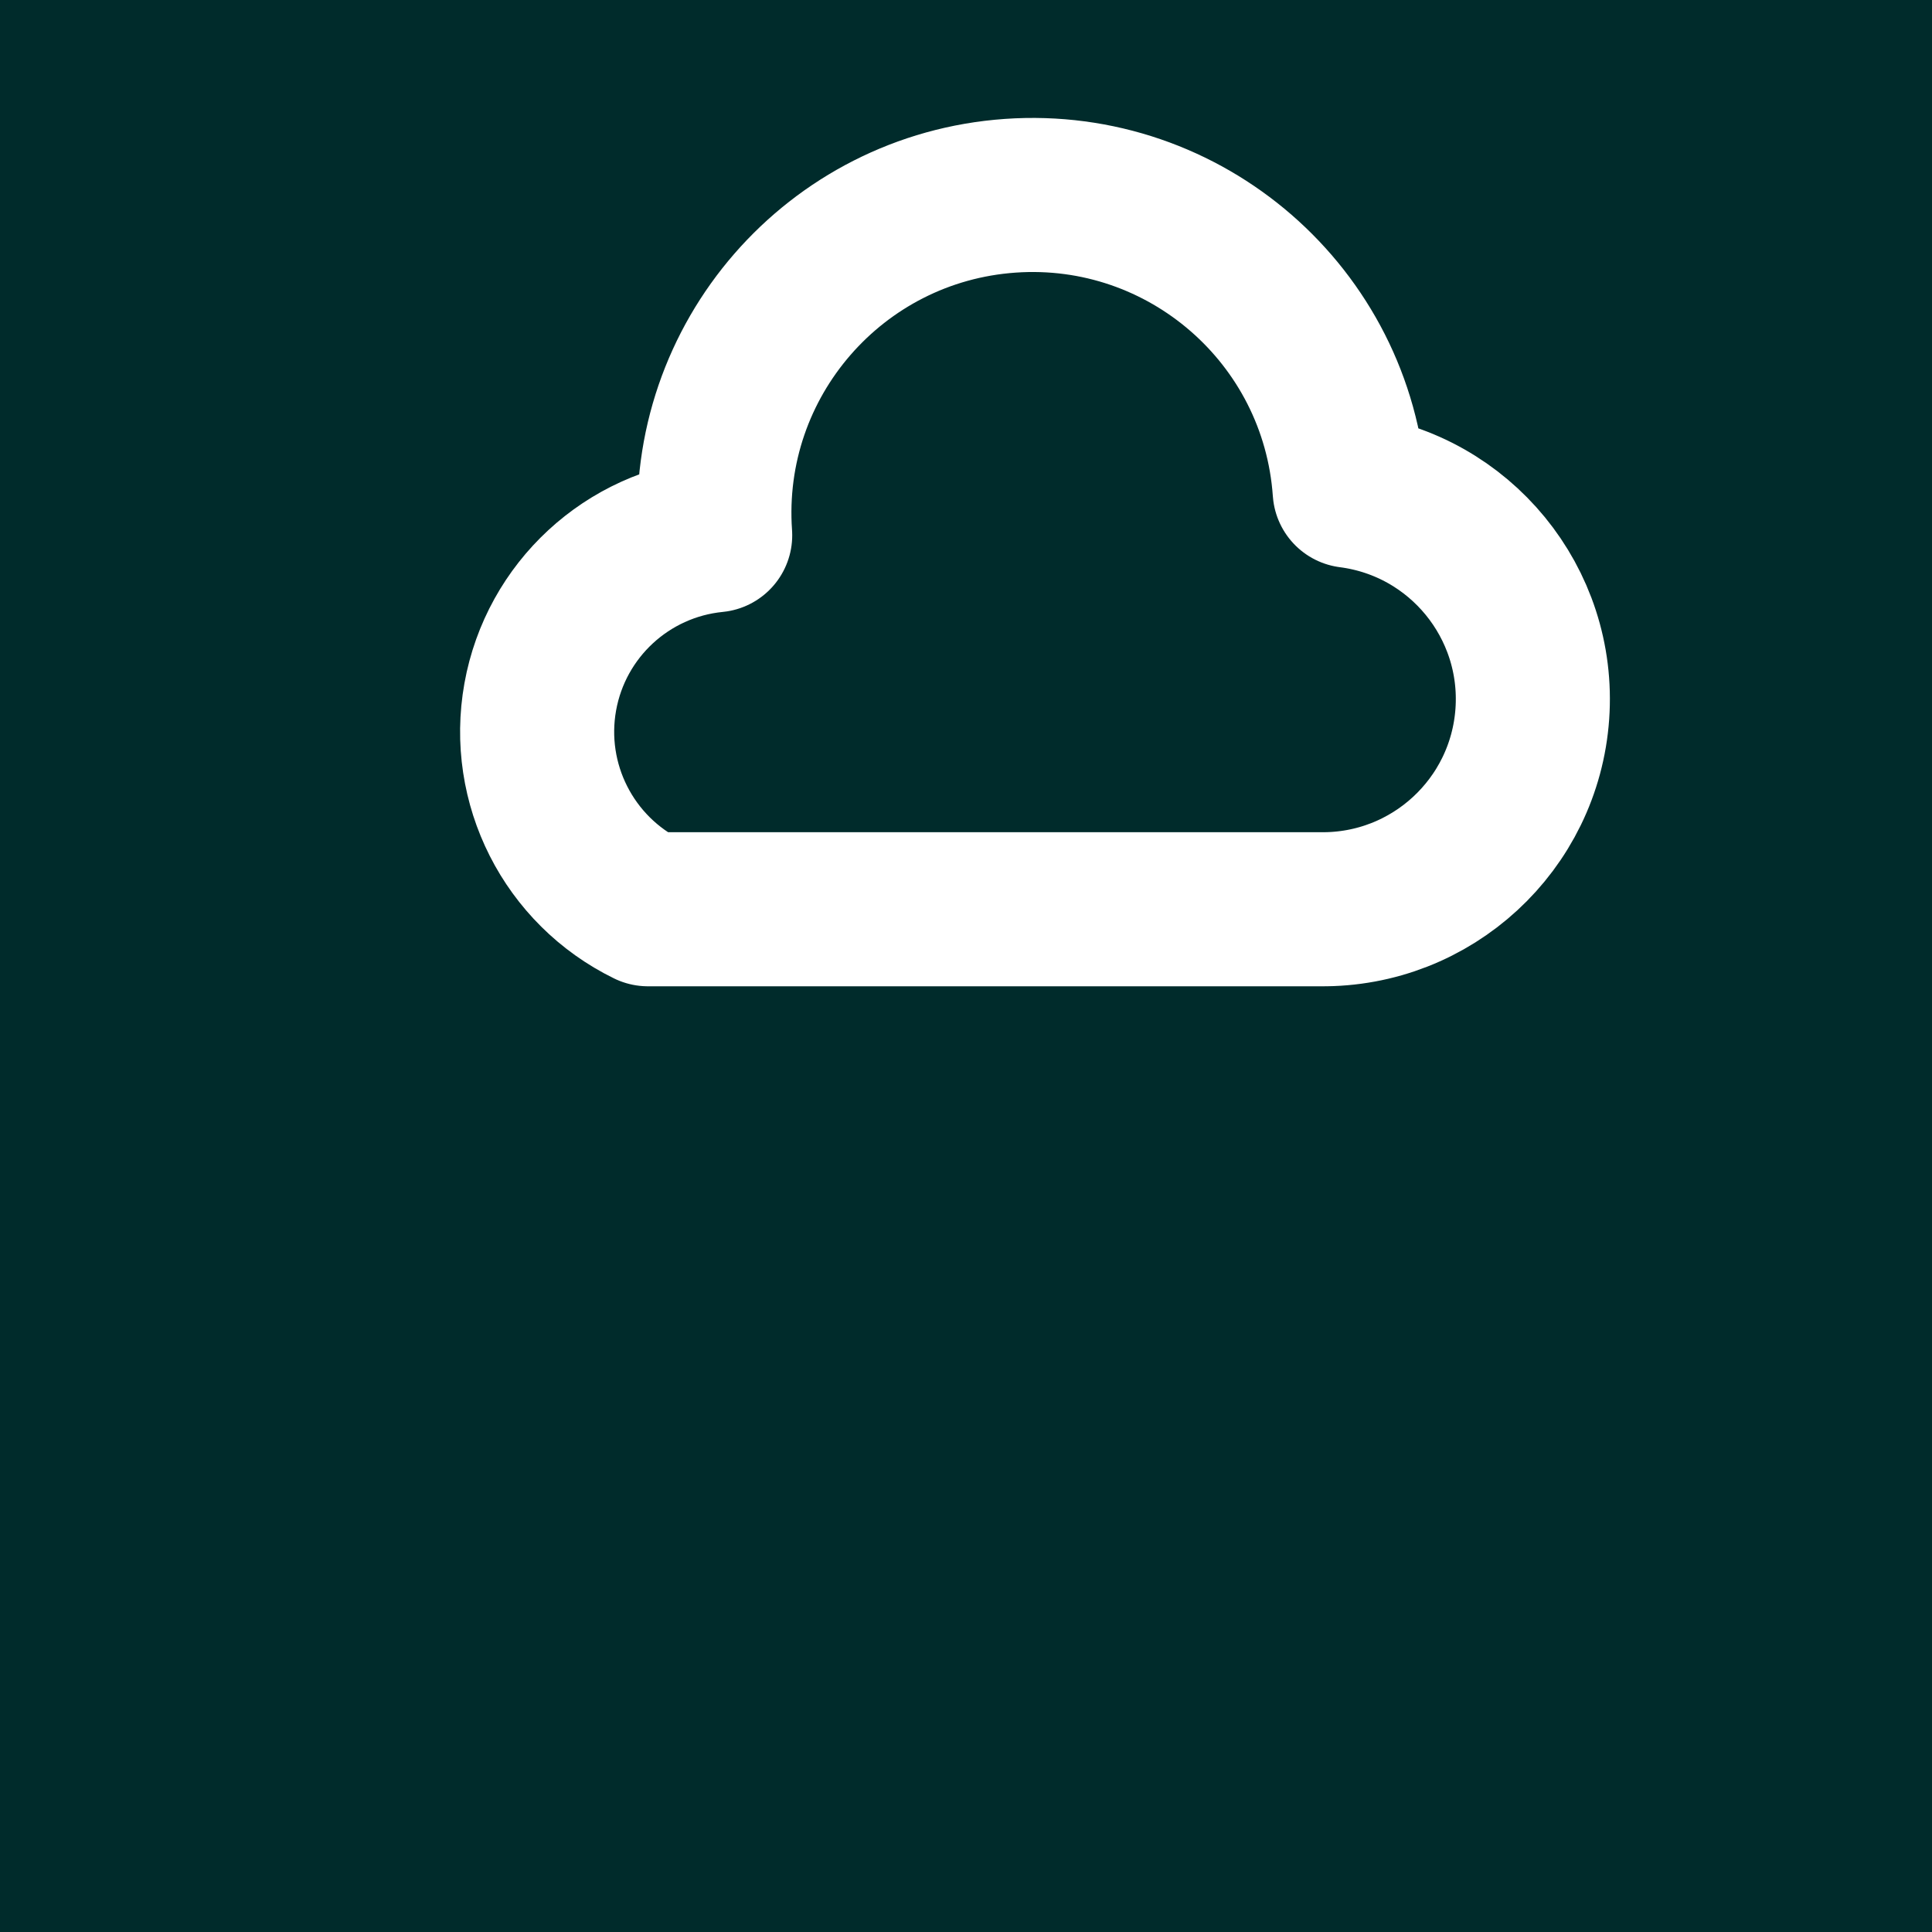
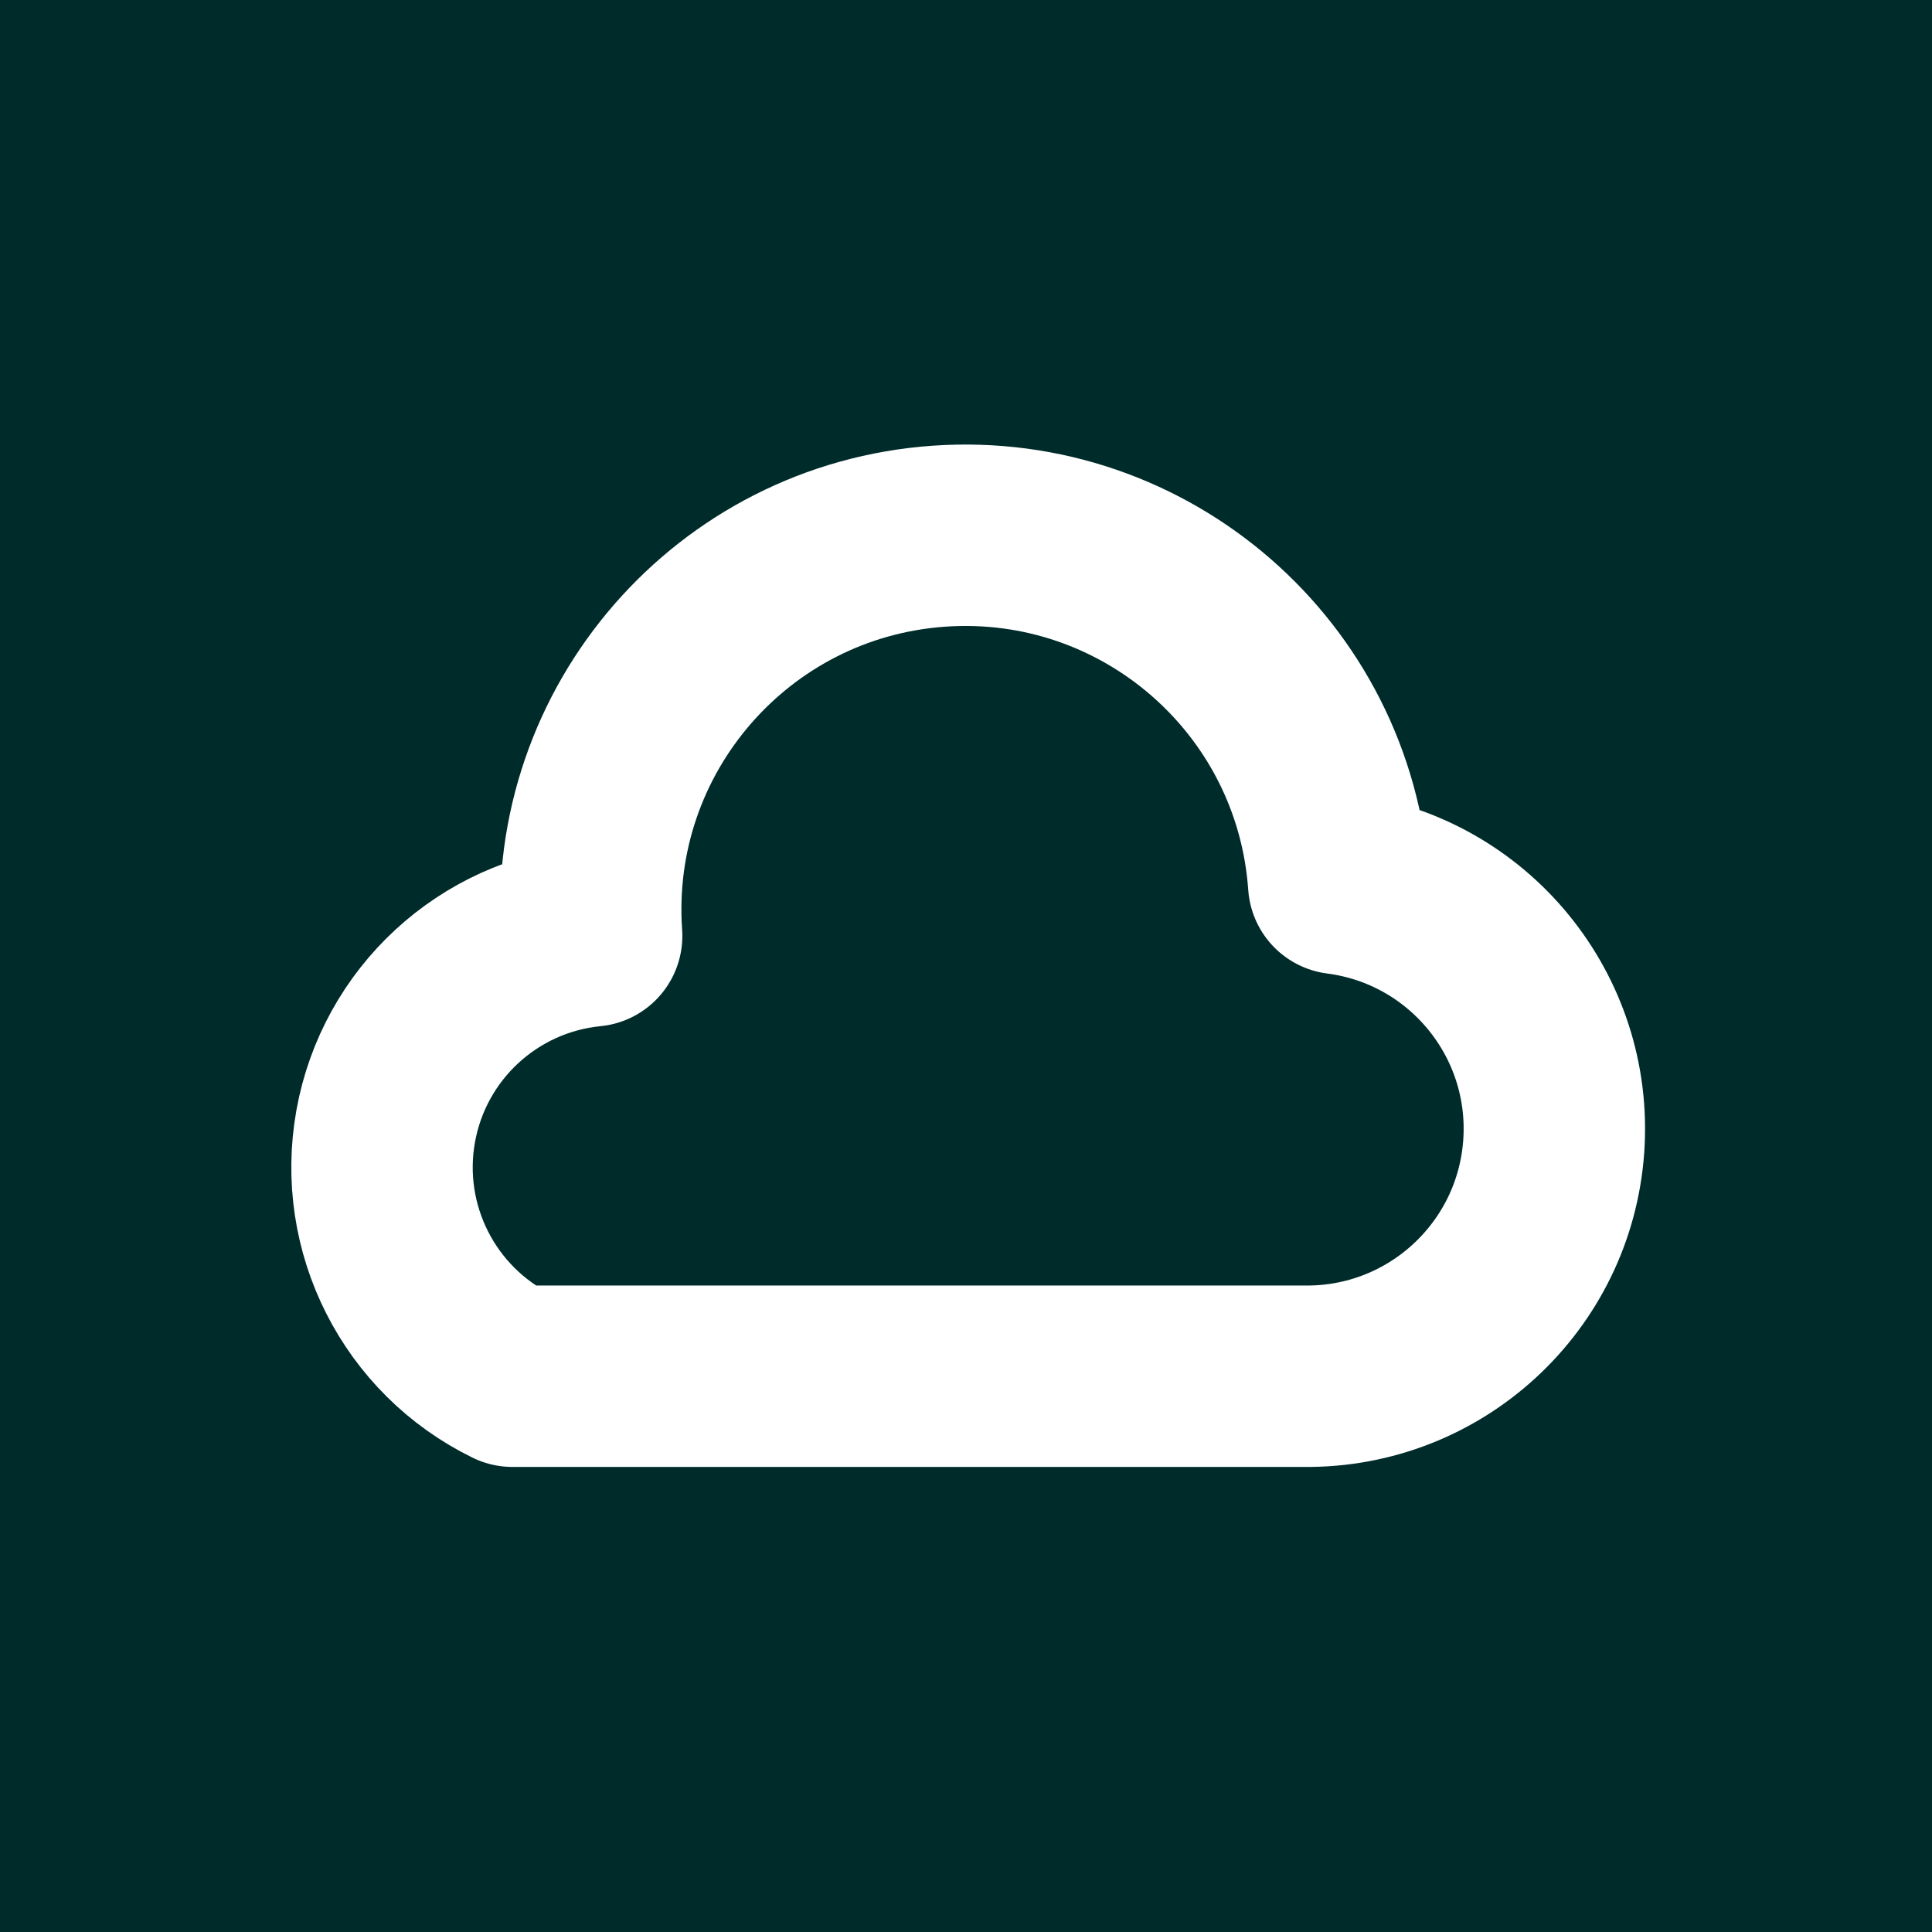
- <svg xmlns="http://www.w3.org/2000/svg" viewBox="0 0 64 64" width="64" height="64">
-   <rect width="64" height="64" fill="#002B2B" />
-   <g transform="translate(9.4 4.6) scale(1.16)" fill="none" stroke-linejoin="round">
+ <svg xmlns="http://www.w3.org/2000/svg" viewBox="-2.03 -11.38 46.86 46.86" width="64" height="64">
+   <rect x="-2.03" y="-11.38" width="46.86" height="46.86" fill="#002B2B" />
+   <g fill="none" stroke-linecap="round" stroke-linejoin="round">
    <path d="M10.4 22h19.2a6 6 0 0 0 .84-11.95A9 9 0 0 0 12.32 11.32 5.64 5.64 0 0 0 10.4 22Z" stroke="#FFFFFF" stroke-width="4.4" />
  </g>
</svg>
